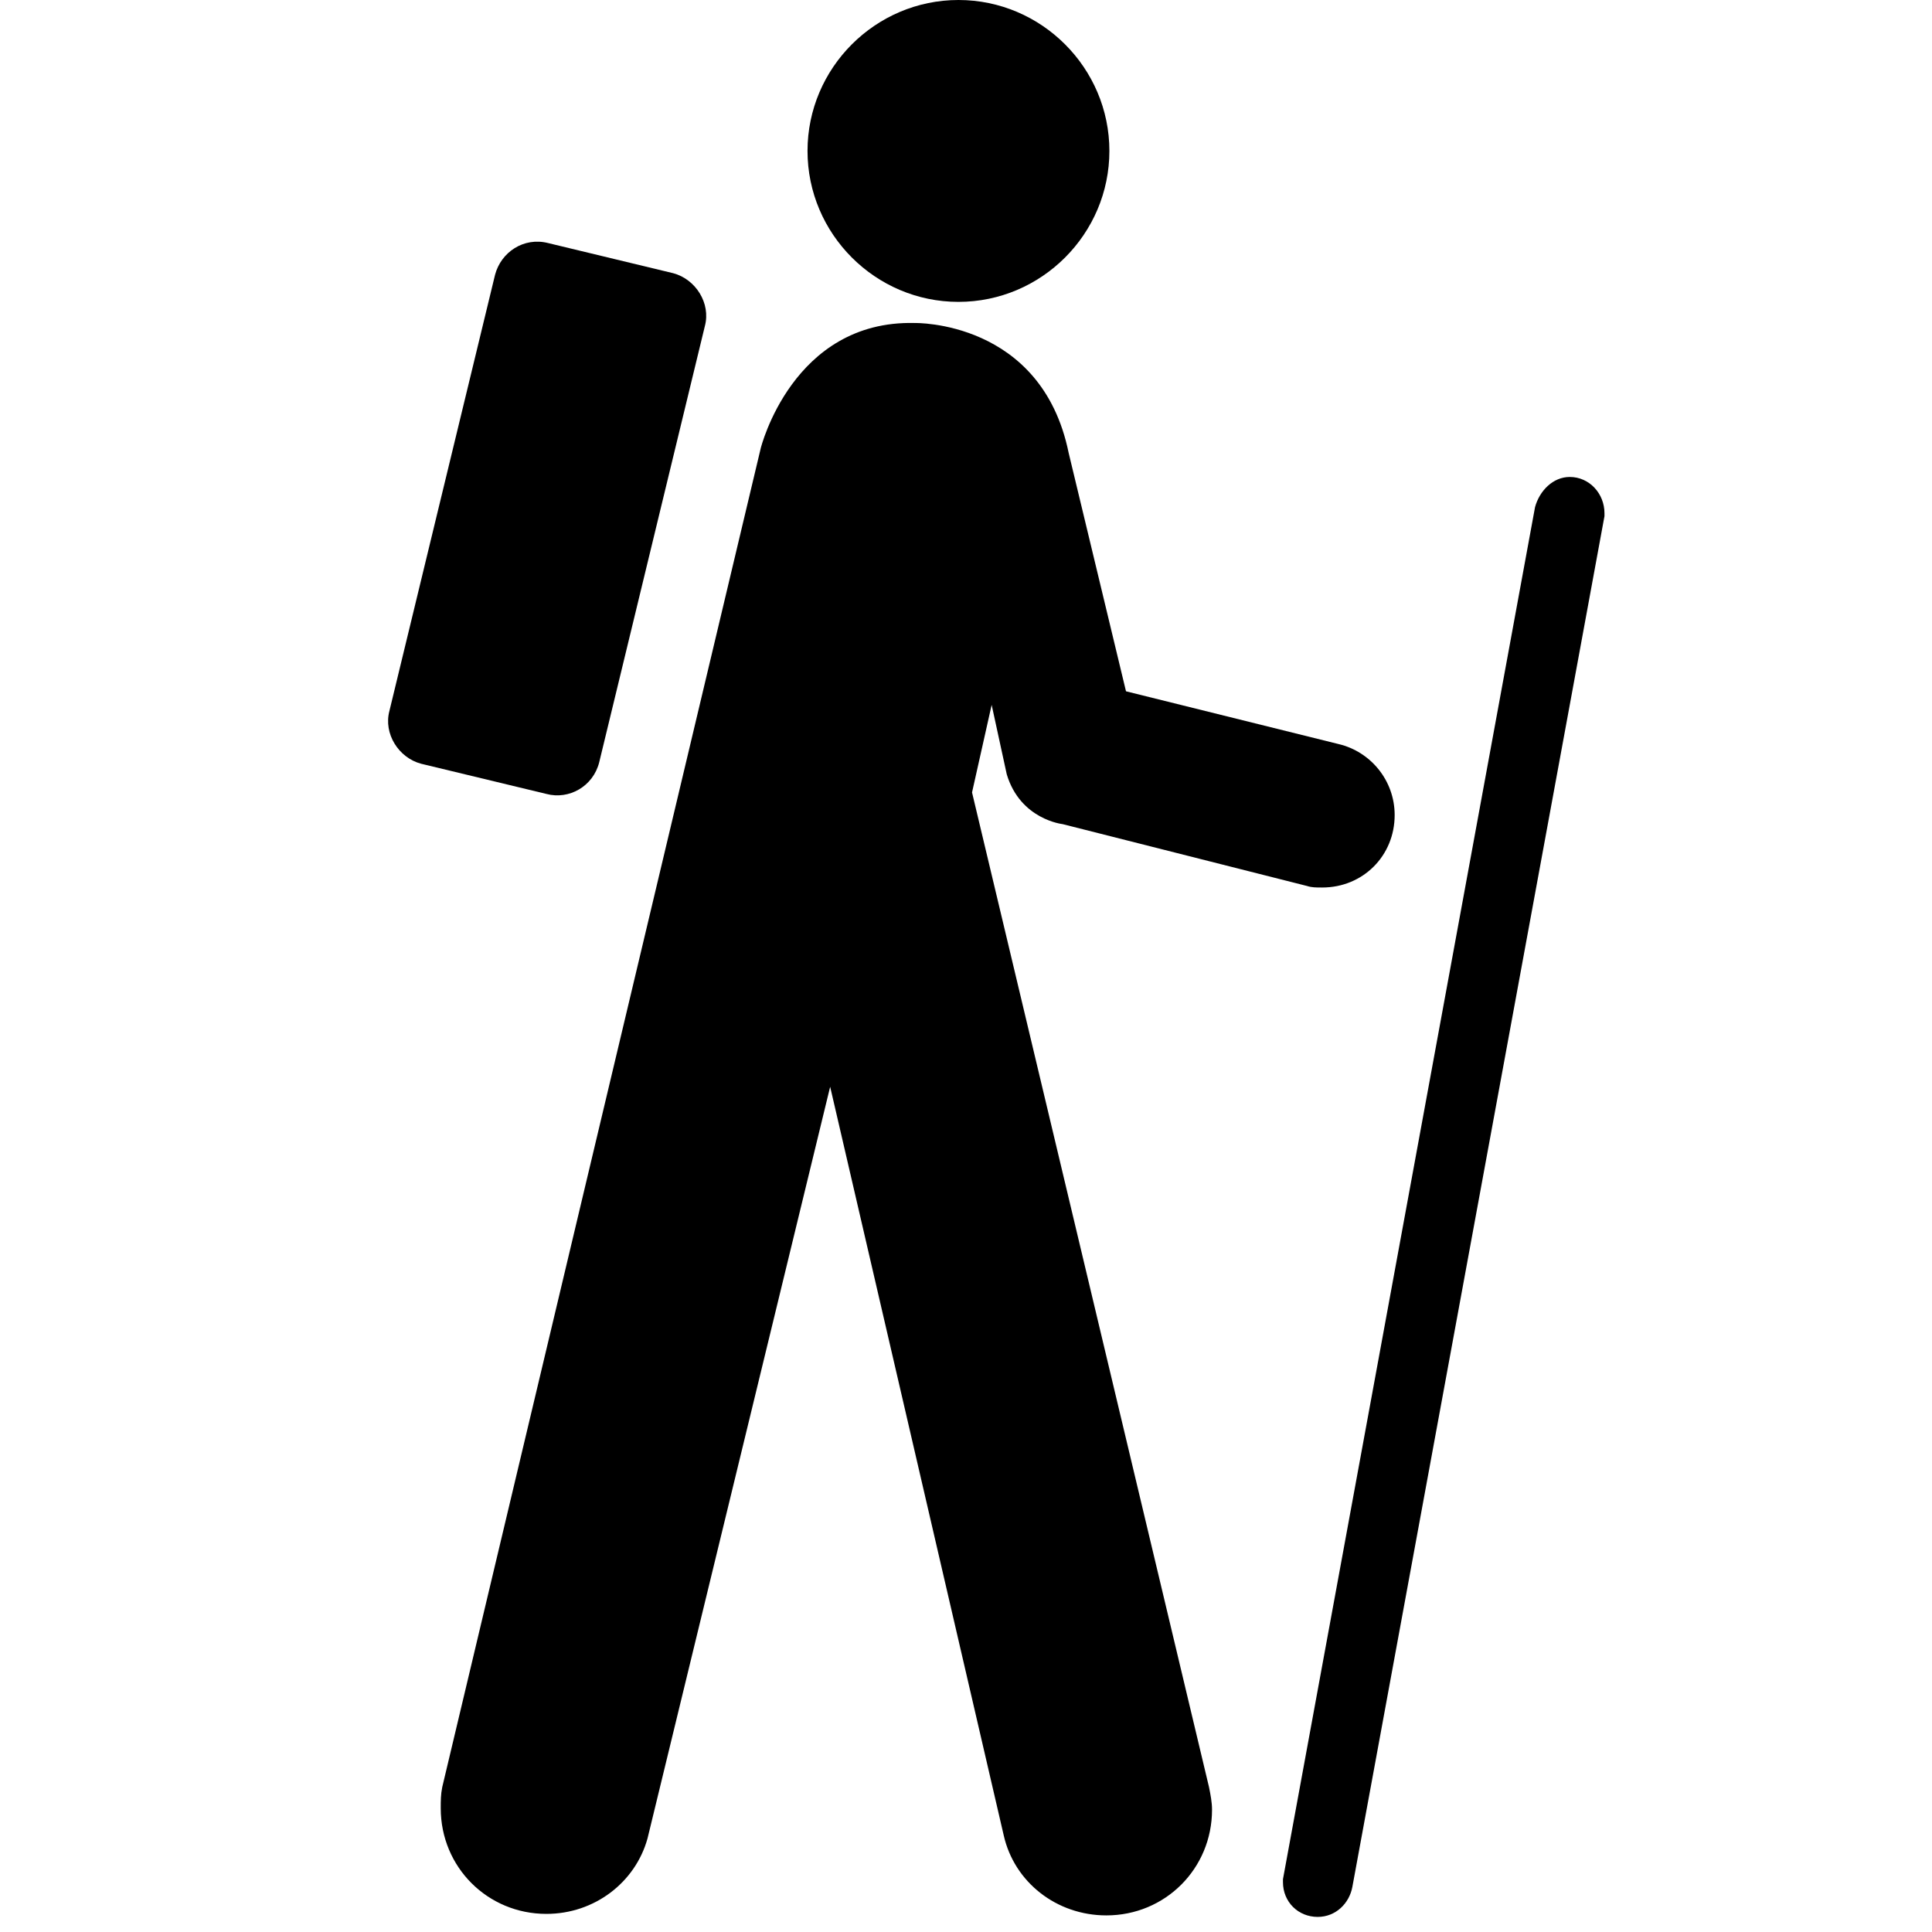
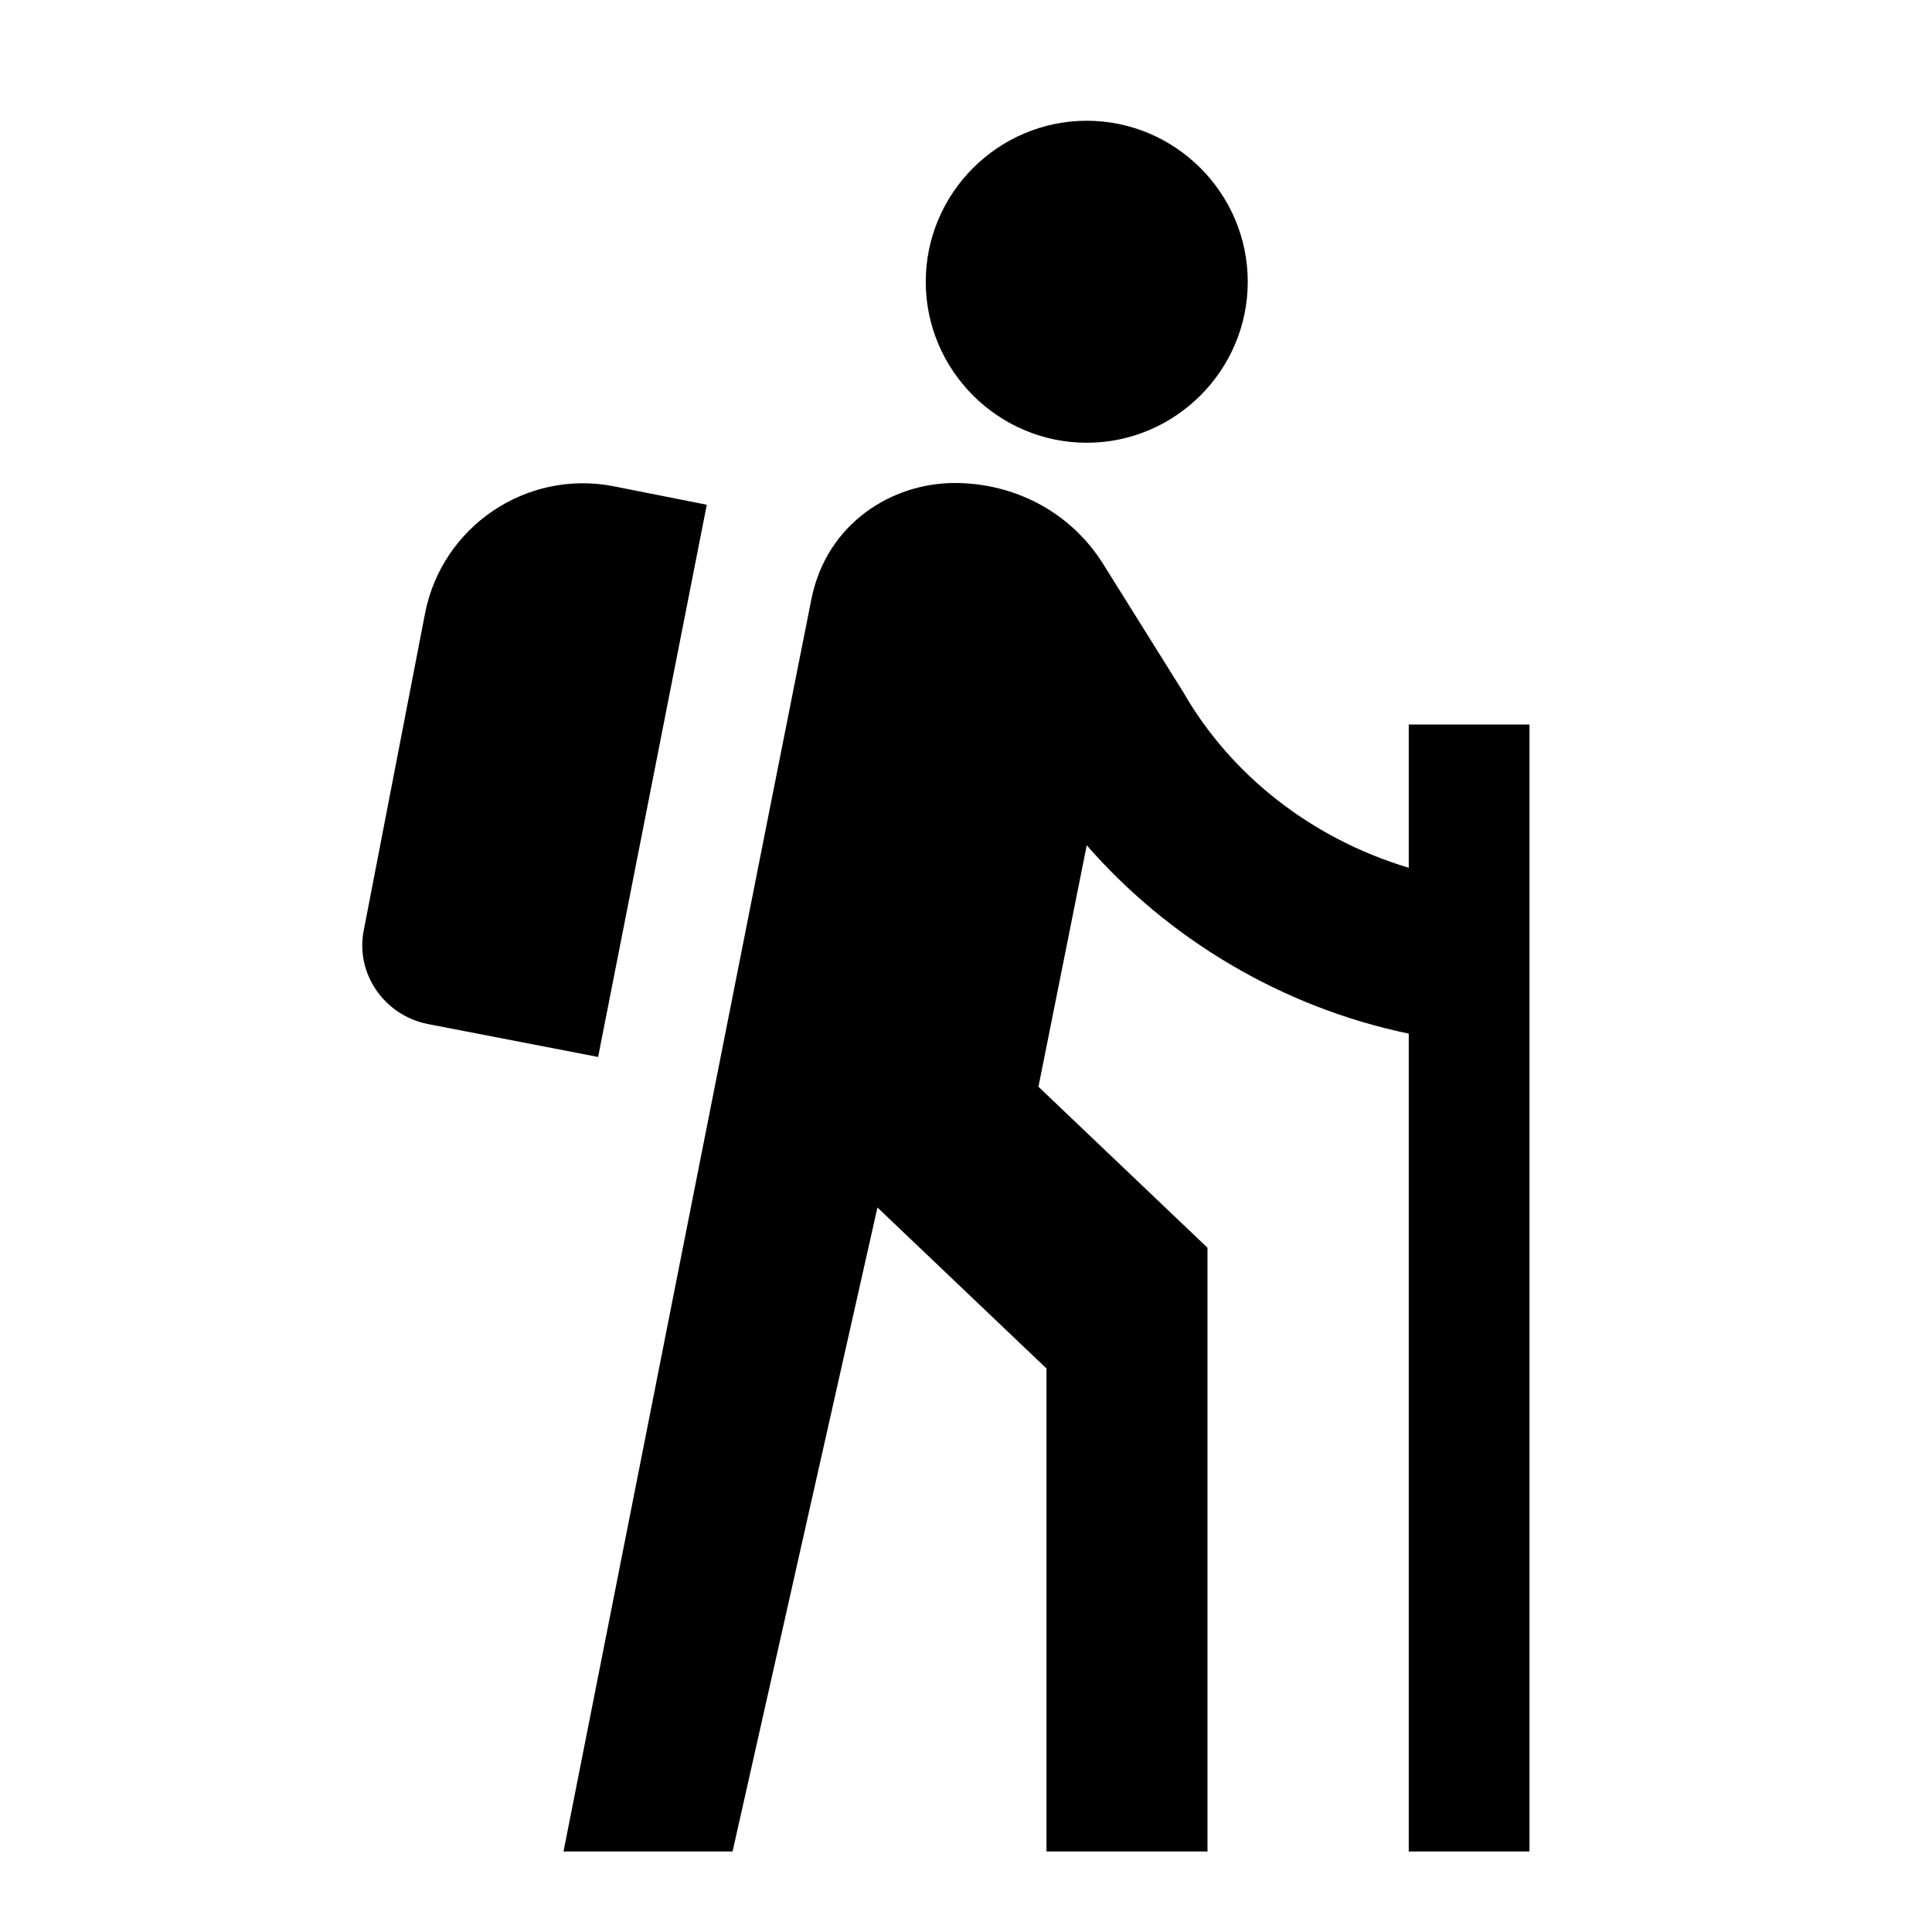
- <svg xmlns="http://www.w3.org/2000/svg" version="1.1" id="Layer_1" x="0px" y="0px" viewBox="0 0 128 128" style="enable-background:new 0 0 128 128;" xml:space="preserve">
-   <g>
-     <path d="M63.5,20c5.5,0,10-4.5,10-10c0-5.5-4.5-10-10-10c-5.5,0-10,4.5-10,10C53.5,15.5,58,20,63.5,20z" />
-     <path d="M39.7,50.5l7-28.9c0.4-1.5-0.6-3.1-2.1-3.5l-8.3-2c-1.6-0.4-3.1,0.6-3.5,2.1l-7,28.9c-0.4,1.5,0.6,3.1,2.1,3.5l8.3,2   C37.7,53,39.3,52.1,39.7,50.5z" />
-     <path d="M104,31.6c-1.1,0-2,0.9-2.3,2L85,124.5c0,0.1,0,0.1,0,0.2c0,1.3,1,2.3,2.3,2.3c1.2,0,2.1-0.9,2.3-2l16.7-90.8v-0.2   C106.3,32.7,105.3,31.6,104,31.6z" />
-     <path d="M64.4,52.5l1.3-5.8l1,4.6c0.9,3,3.7,3.3,3.7,3.3l16.2,4.1c0.3,0.1,0.6,0.1,1,0.1c2.7,0,4.8-2.1,4.8-4.8   c0-2.3-1.6-4.2-3.7-4.7l-14.1-3.5L70.8,30c-1.8-8.8-10.2-8.6-10.2-8.6c-8.1-0.2-10.2,8.3-10.2,8.3l-21.1,88.7   c-0.1,0.5-0.1,0.9-0.1,1.4c0,3.9,3.1,7,7,7c3.2,0,5.9-2.1,6.7-5L55,72l11.5,49.6c0.7,3.1,3.5,5.3,6.8,5.3c3.9,0,7-3.1,7-7   c0-0.5-0.1-1-0.2-1.5L64.4,52.5z" />
-   </g>
+ <svg xmlns="http://www.w3.org/2000/svg" enable-background="new 0 0 24 24" height="24px" viewBox="0 0 24 24" width="24px">
+   <rect fill="none" height="24" width="24" />
+   <path d="M13.5,5.5c1.1,0,2-0.9,2-2s-0.9-2-2-2s-2,0.9-2,2S12.4,5.5,13.5,5.5z M17.5,10.78c-1.23-0.37-2.22-1.17-2.8-2.18l-1-1.6 c-0.41-0.65-1.11-1-1.84-1c-0.78,0-1.59,0.5-1.78,1.44S7,23,7,23h2.1l1.8-8l2.1,2v6h2v-7.5l-2.1-2l0.6-3c1,1.15,2.41,2.01,4,2.34V23 H19V9h-1.5L17.5,10.78z M7.43,13.13l-2.12-0.41c-0.54-0.11-0.9-0.63-0.79-1.17l0.76-3.93c0.21-1.08,1.26-1.79,2.34-1.58l1.16,0.23 L7.43,13.13z" />
</svg>
